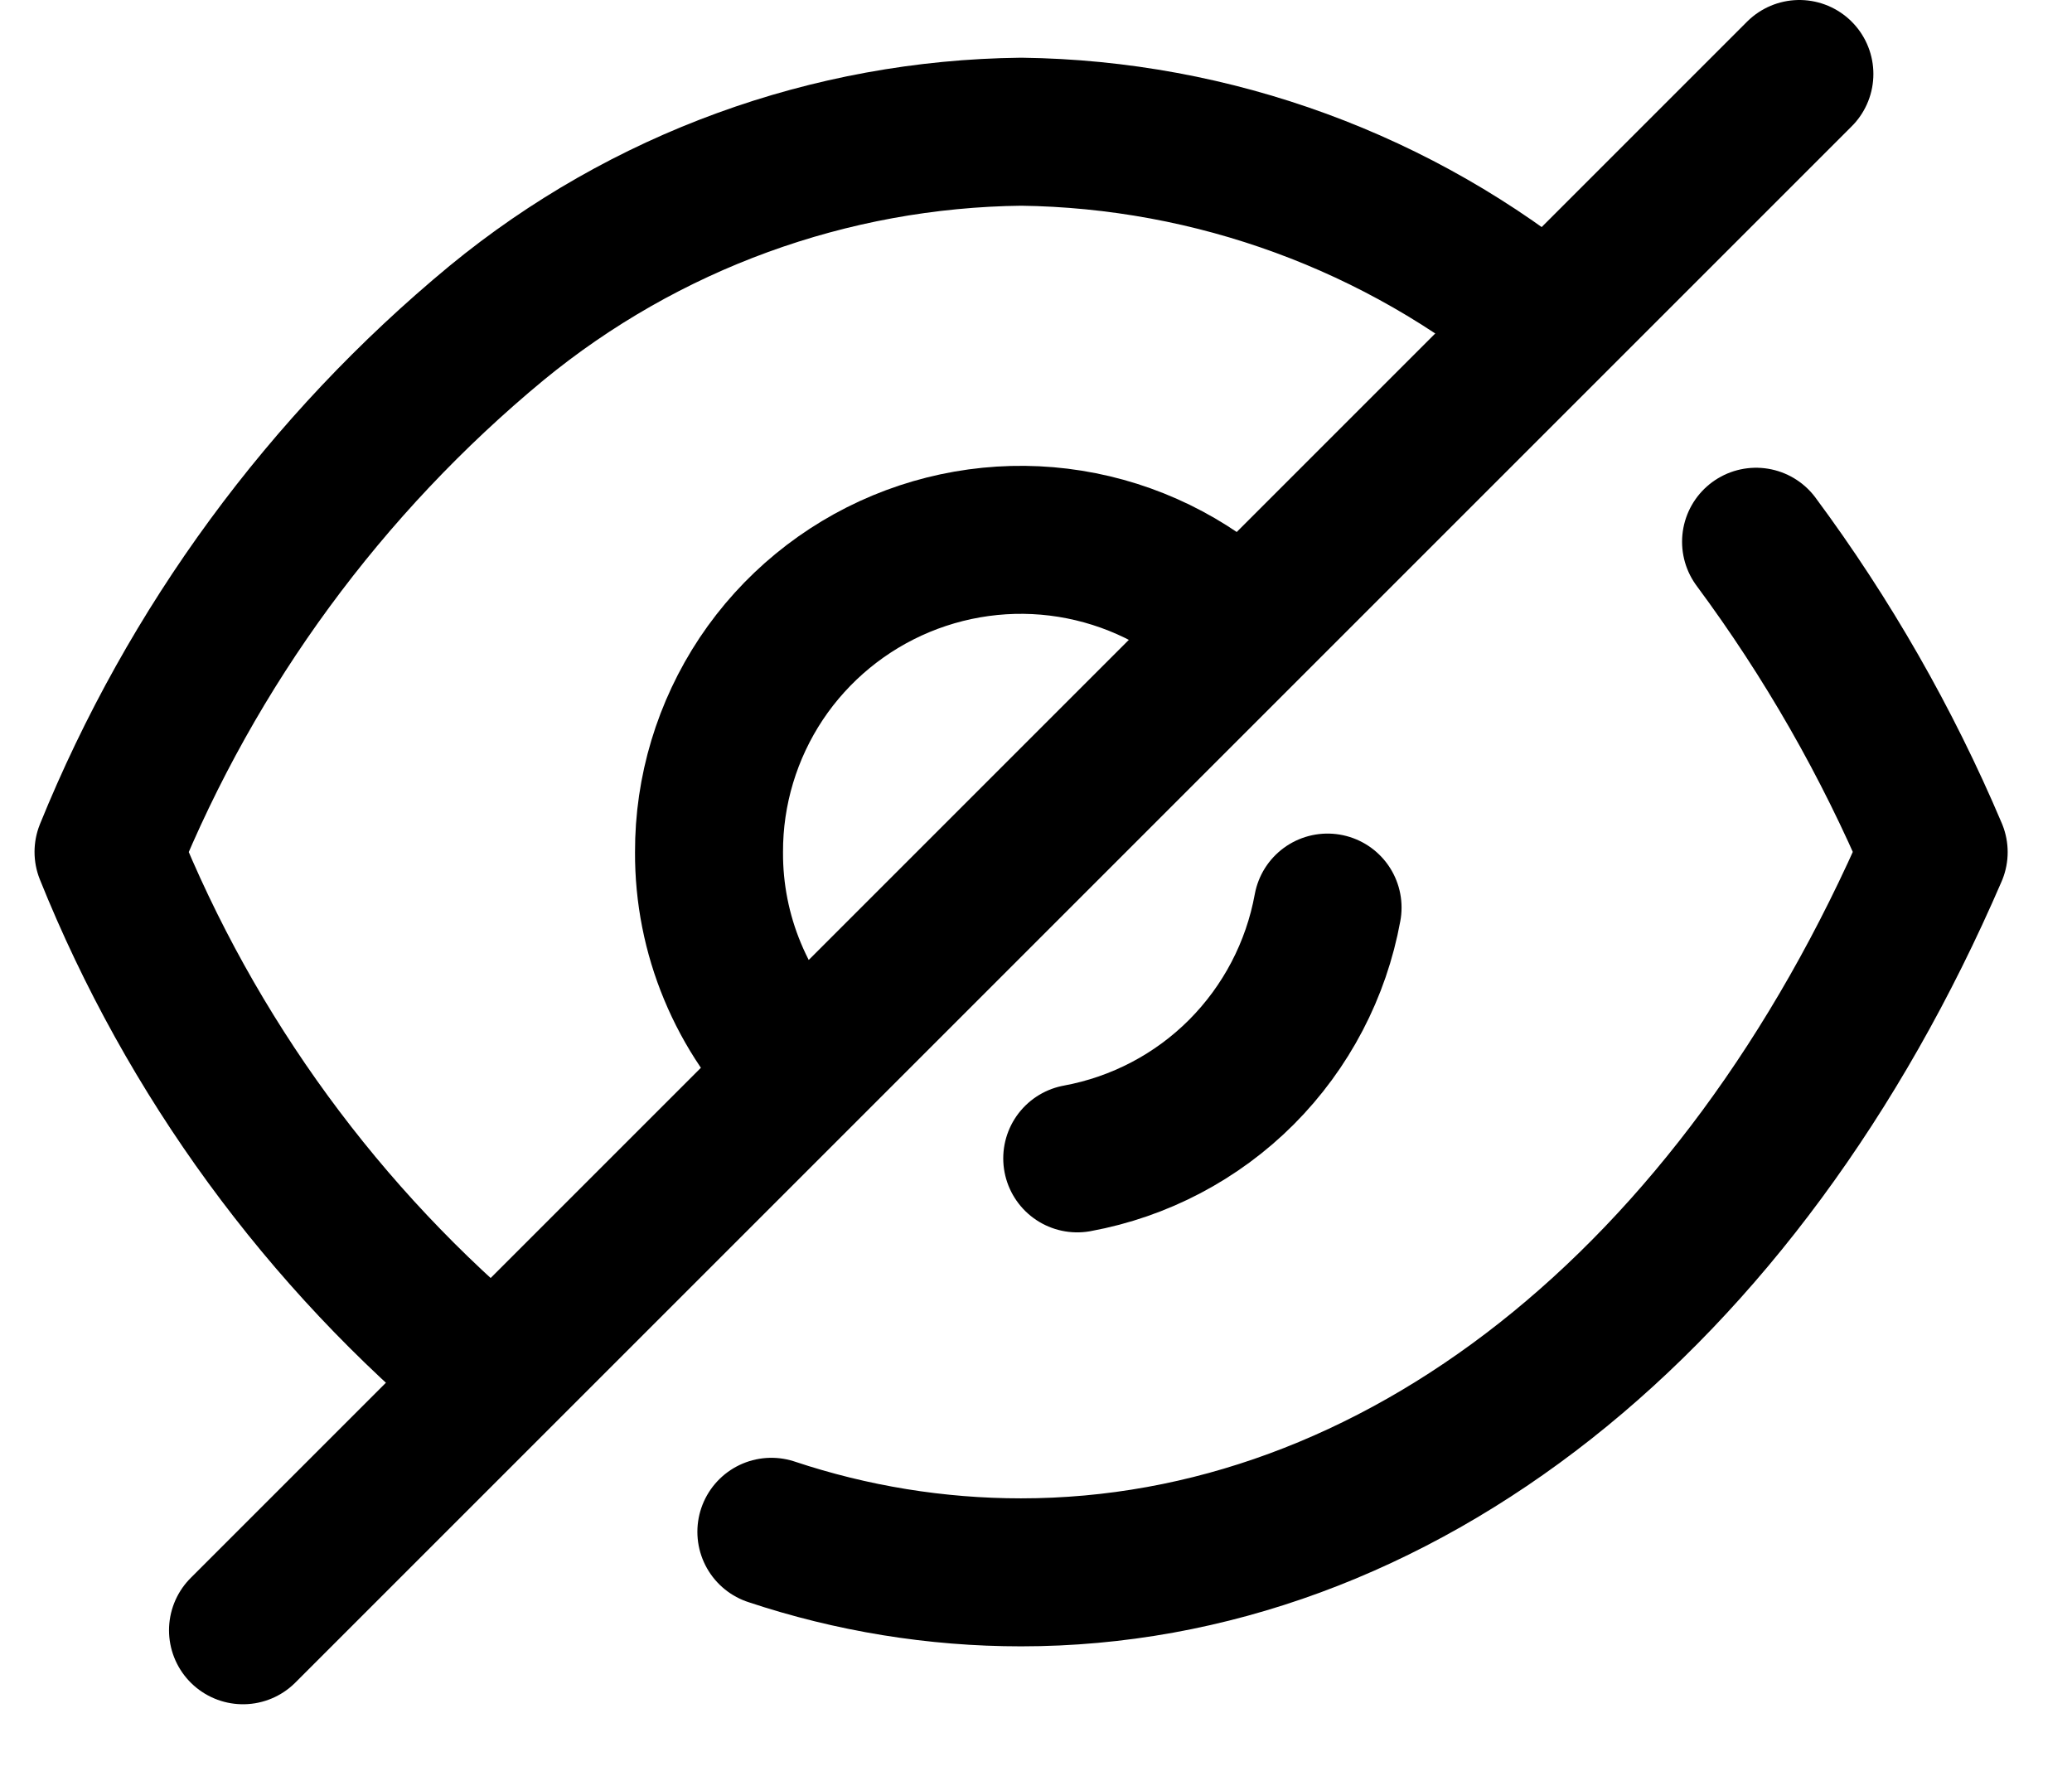
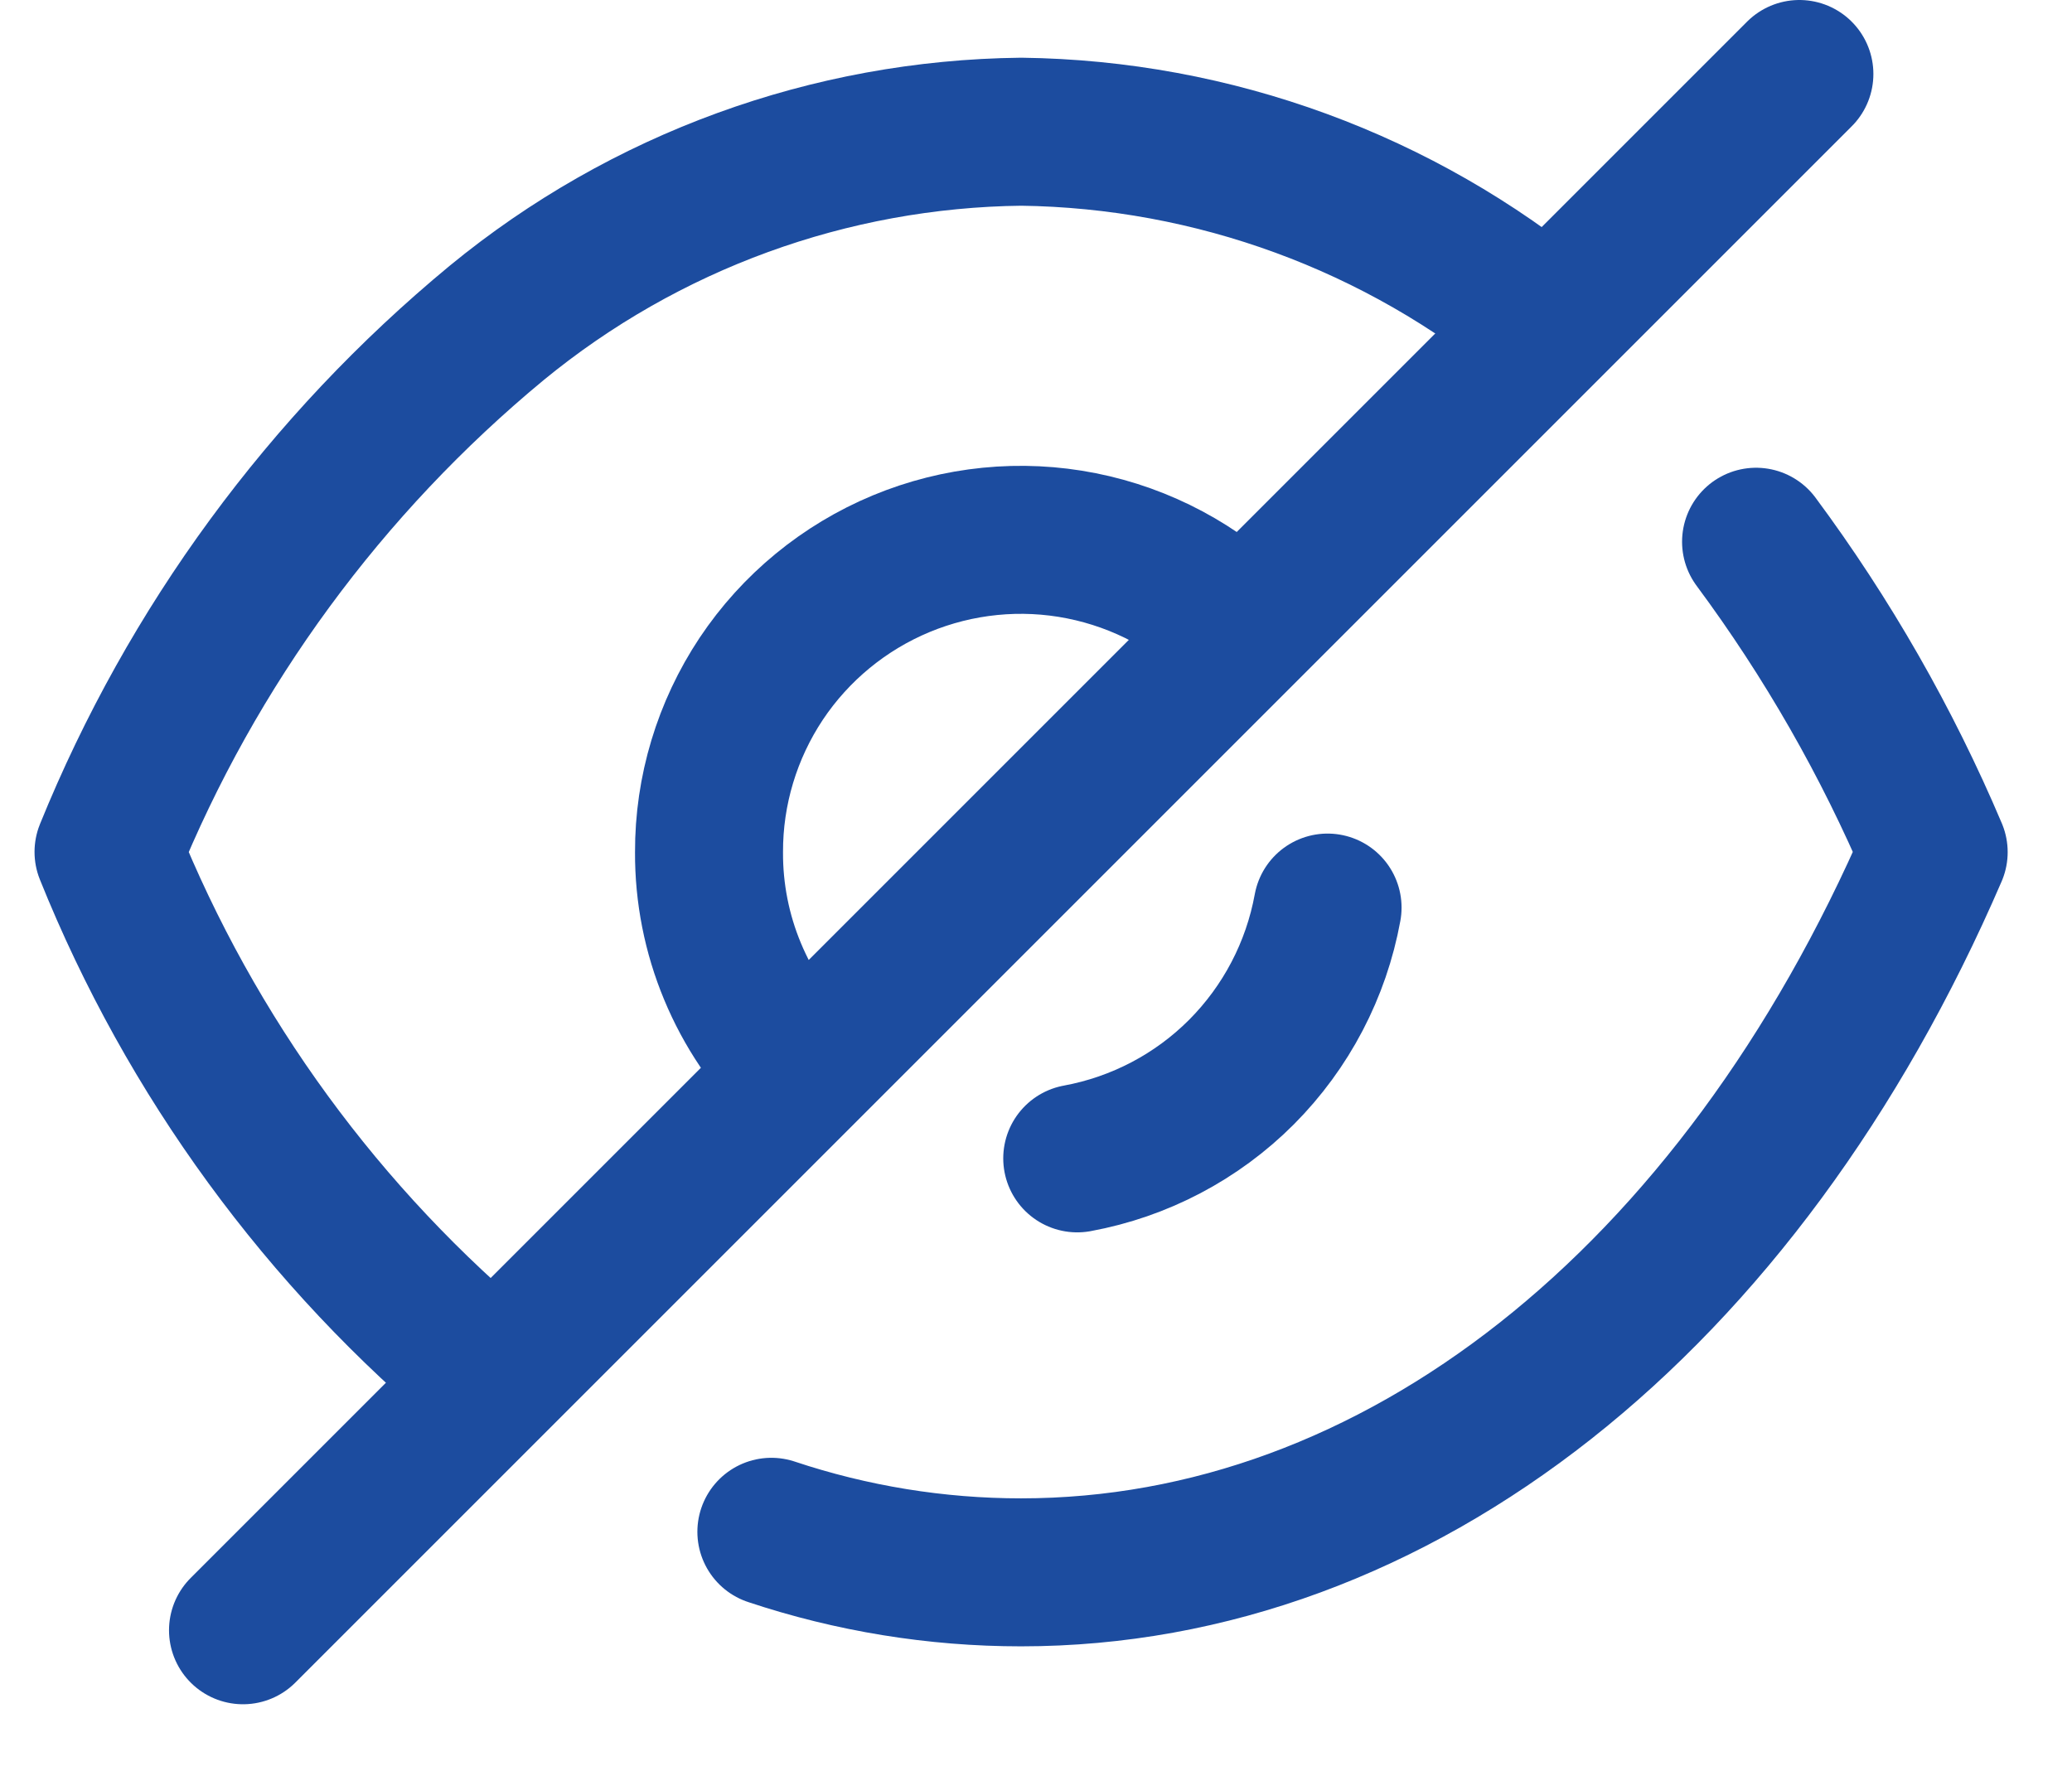
<svg xmlns="http://www.w3.org/2000/svg" width="21" height="18" viewBox="0 0 21 18" fill="none">
-   <path d="M8.111 10.867C7.816 10.575 7.583 10.228 7.424 9.845C7.265 9.463 7.184 9.052 7.186 8.638C7.184 8.012 7.369 7.401 7.715 6.88C8.062 6.36 8.556 5.954 9.133 5.714C9.711 5.474 10.347 5.41 10.96 5.532C11.574 5.654 12.137 5.955 12.58 6.397" stroke="#000" stroke-width="1.5" stroke-linecap="round" stroke-linejoin="round" />
-   <path d="M13.455 9.199C13.34 9.83 13.036 10.411 12.583 10.866C12.13 11.32 11.549 11.625 10.918 11.741" stroke="#000" stroke-width="1.5" stroke-linecap="round" stroke-linejoin="round" />
-   <path d="M5 13.973C3.275 12.546 1.935 10.711 1.1 8.635C1.947 6.549 3.299 4.707 5.034 3.273C6.534 2.041 8.409 1.357 10.35 1.335C12.299 1.36 14.182 2.05 15.686 3.292" stroke="#000" stroke-width="1.5" stroke-linecap="round" stroke-linejoin="round" />
-   <path d="M17.798 5.491C18.52 6.465 19.125 7.521 19.598 8.637C17.631 13.194 14.155 15.937 10.348 15.937C9.488 15.937 8.634 15.798 7.818 15.526" stroke="#000" stroke-width="1.5" stroke-linecap="round" stroke-linejoin="round" />
-   <path d="M18.237 0.75L2.463 16.524" stroke="#000" stroke-width="1.5" stroke-linecap="round" stroke-linejoin="round" />
+   <path d="M8.111 10.867C7.816 10.575 7.583 10.228 7.424 9.845C7.265 9.463 7.184 9.052 7.186 8.638C7.184 8.012 7.369 7.401 7.715 6.88C8.062 6.36 8.556 5.954 9.133 5.714C9.711 5.474 10.347 5.41 10.96 5.532C11.574 5.654 12.137 5.955 12.58 6.397" stroke="#1c4c9f" stroke-width="1.5" stroke-linecap="round" stroke-linejoin="round" />
+   <path d="M13.455 9.199C13.34 9.83 13.036 10.411 12.583 10.866C12.13 11.32 11.549 11.625 10.918 11.741" stroke="#1c4c9f" stroke-width="1.5" stroke-linecap="round" stroke-linejoin="round" />
+   <path d="M5 13.973C3.275 12.546 1.935 10.711 1.1 8.635C1.947 6.549 3.299 4.707 5.034 3.273C6.534 2.041 8.409 1.357 10.35 1.335C12.299 1.36 14.182 2.05 15.686 3.292" stroke="#1c4c9f" stroke-width="1.5" stroke-linecap="round" stroke-linejoin="round" />
+   <path d="M17.798 5.491C18.52 6.465 19.125 7.521 19.598 8.637C17.631 13.194 14.155 15.937 10.348 15.937C9.488 15.937 8.634 15.798 7.818 15.526" stroke="#1c4c9f" stroke-width="1.5" stroke-linecap="round" stroke-linejoin="round" />
+   <path d="M18.237 0.75L2.463 16.524" stroke="#1c4c9f" stroke-width="1.5" stroke-linecap="round" stroke-linejoin="round" />
</svg>
